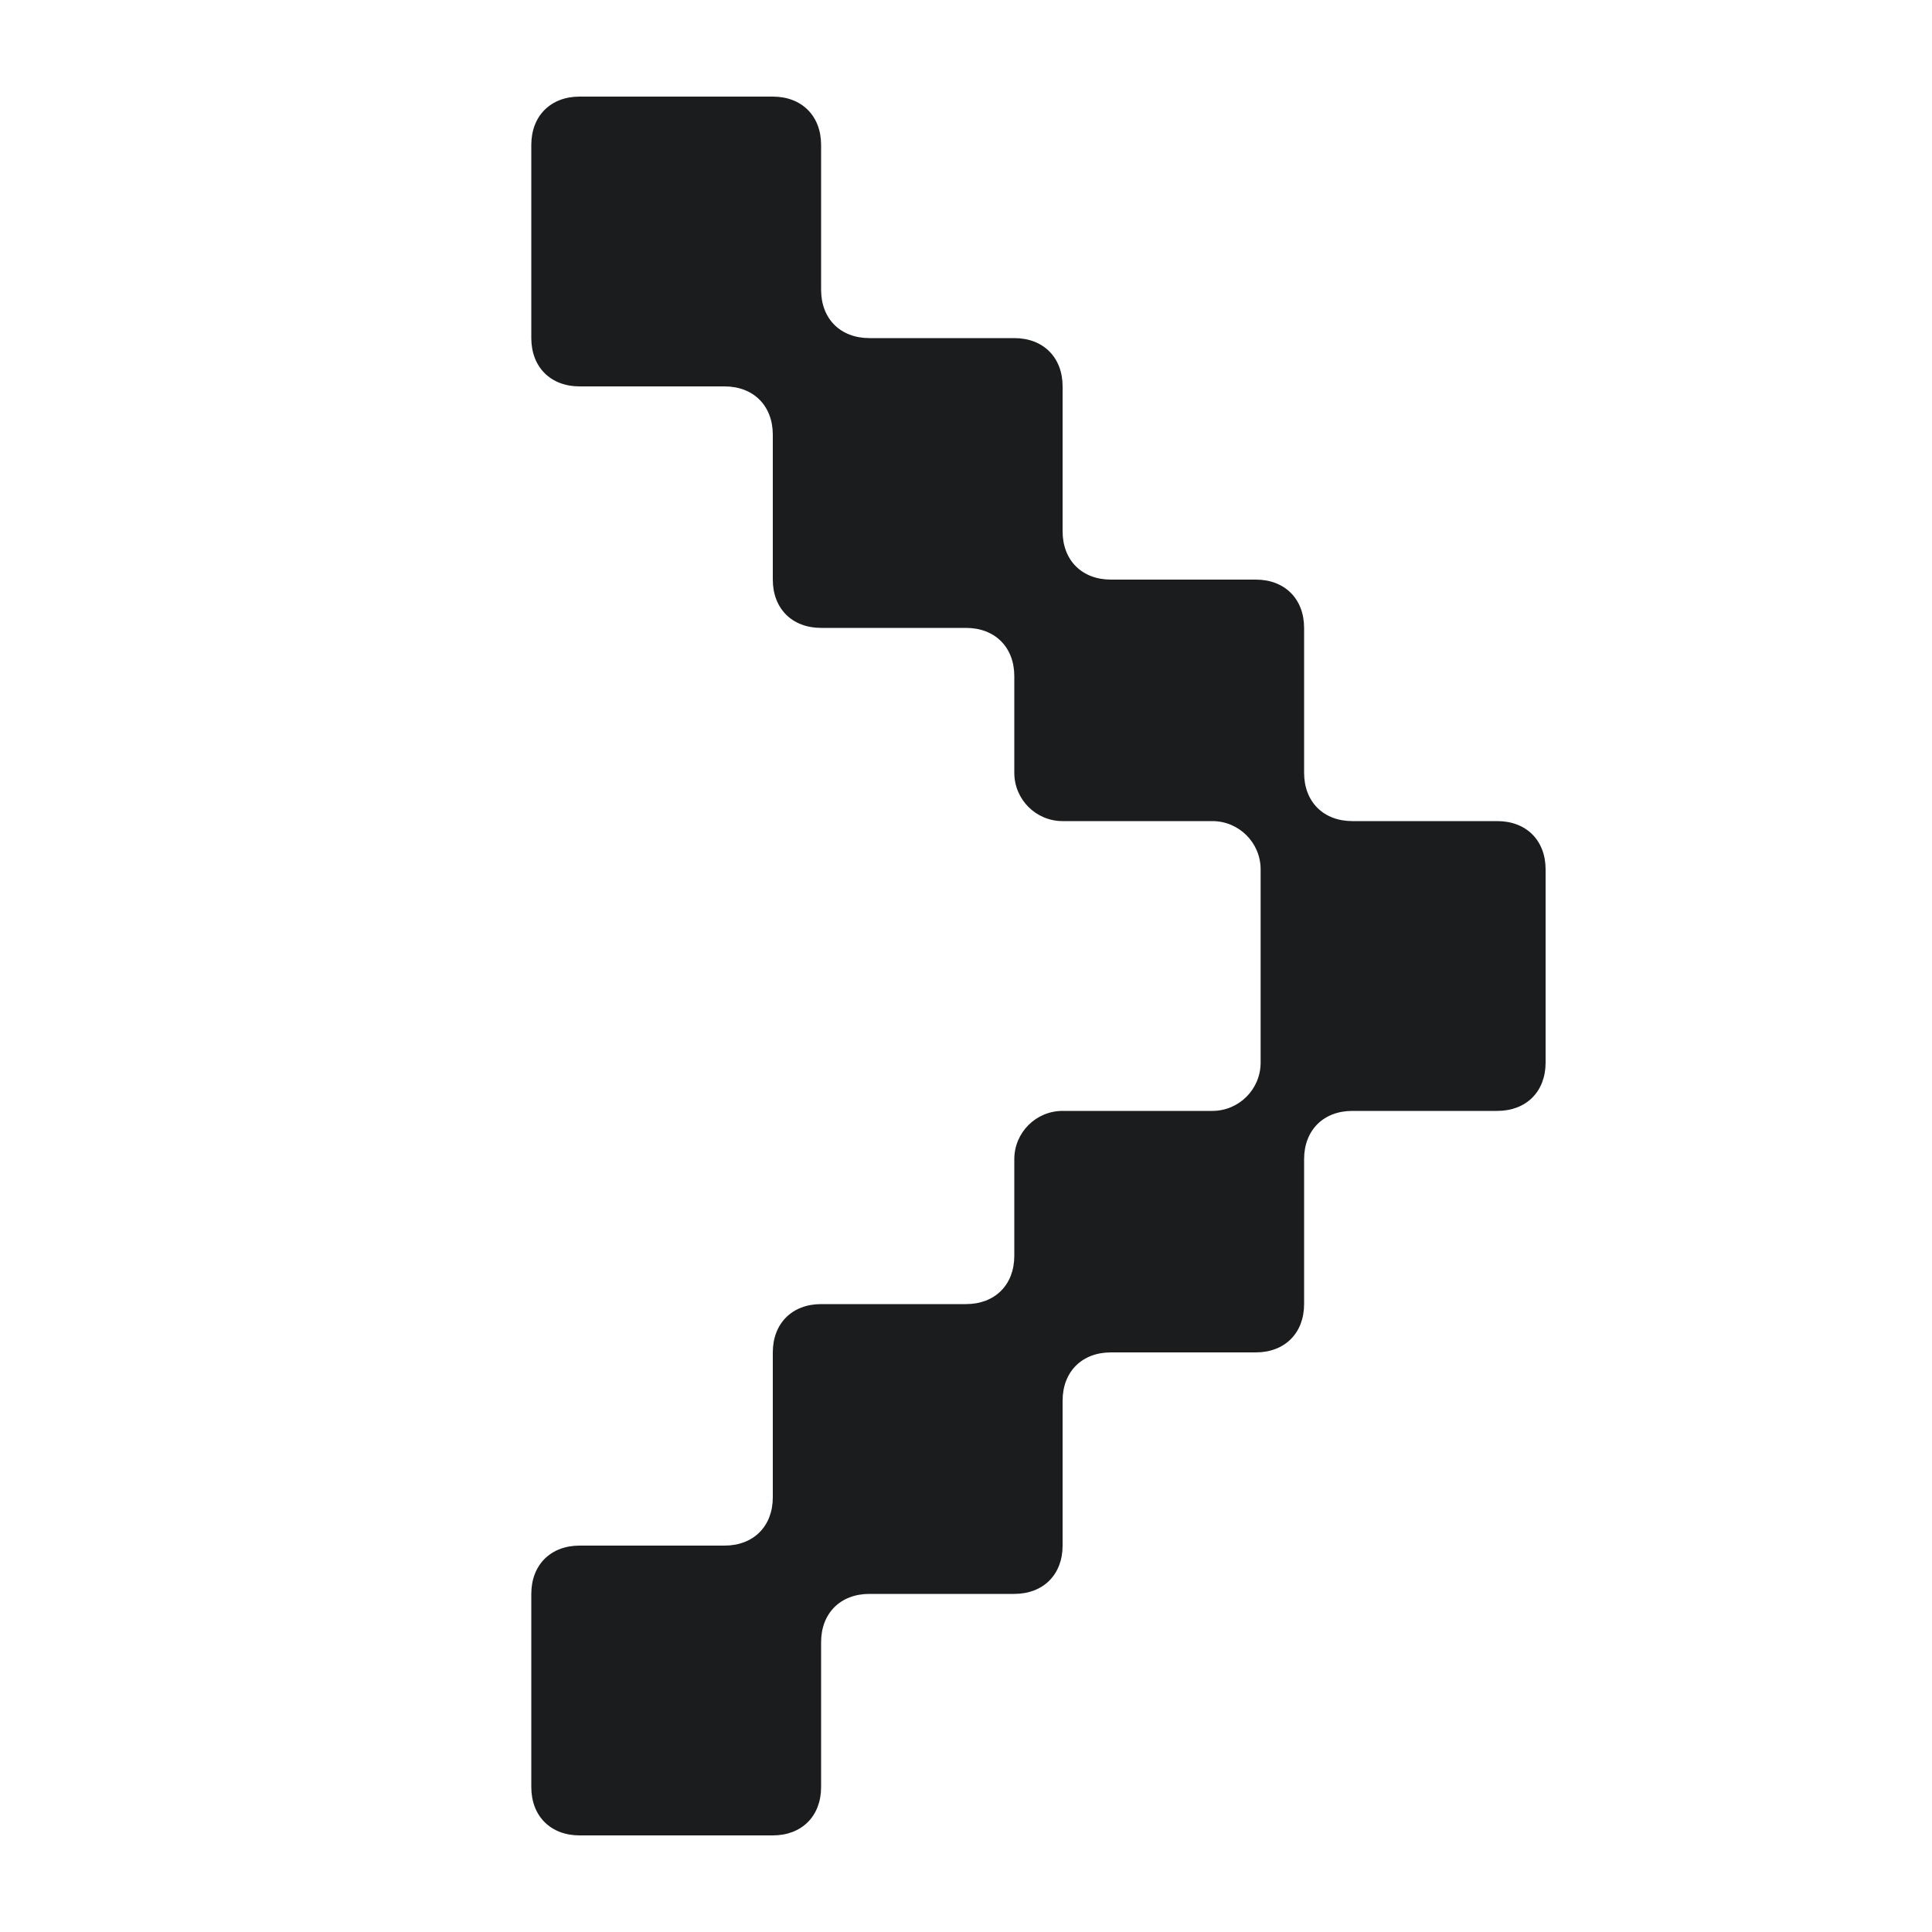
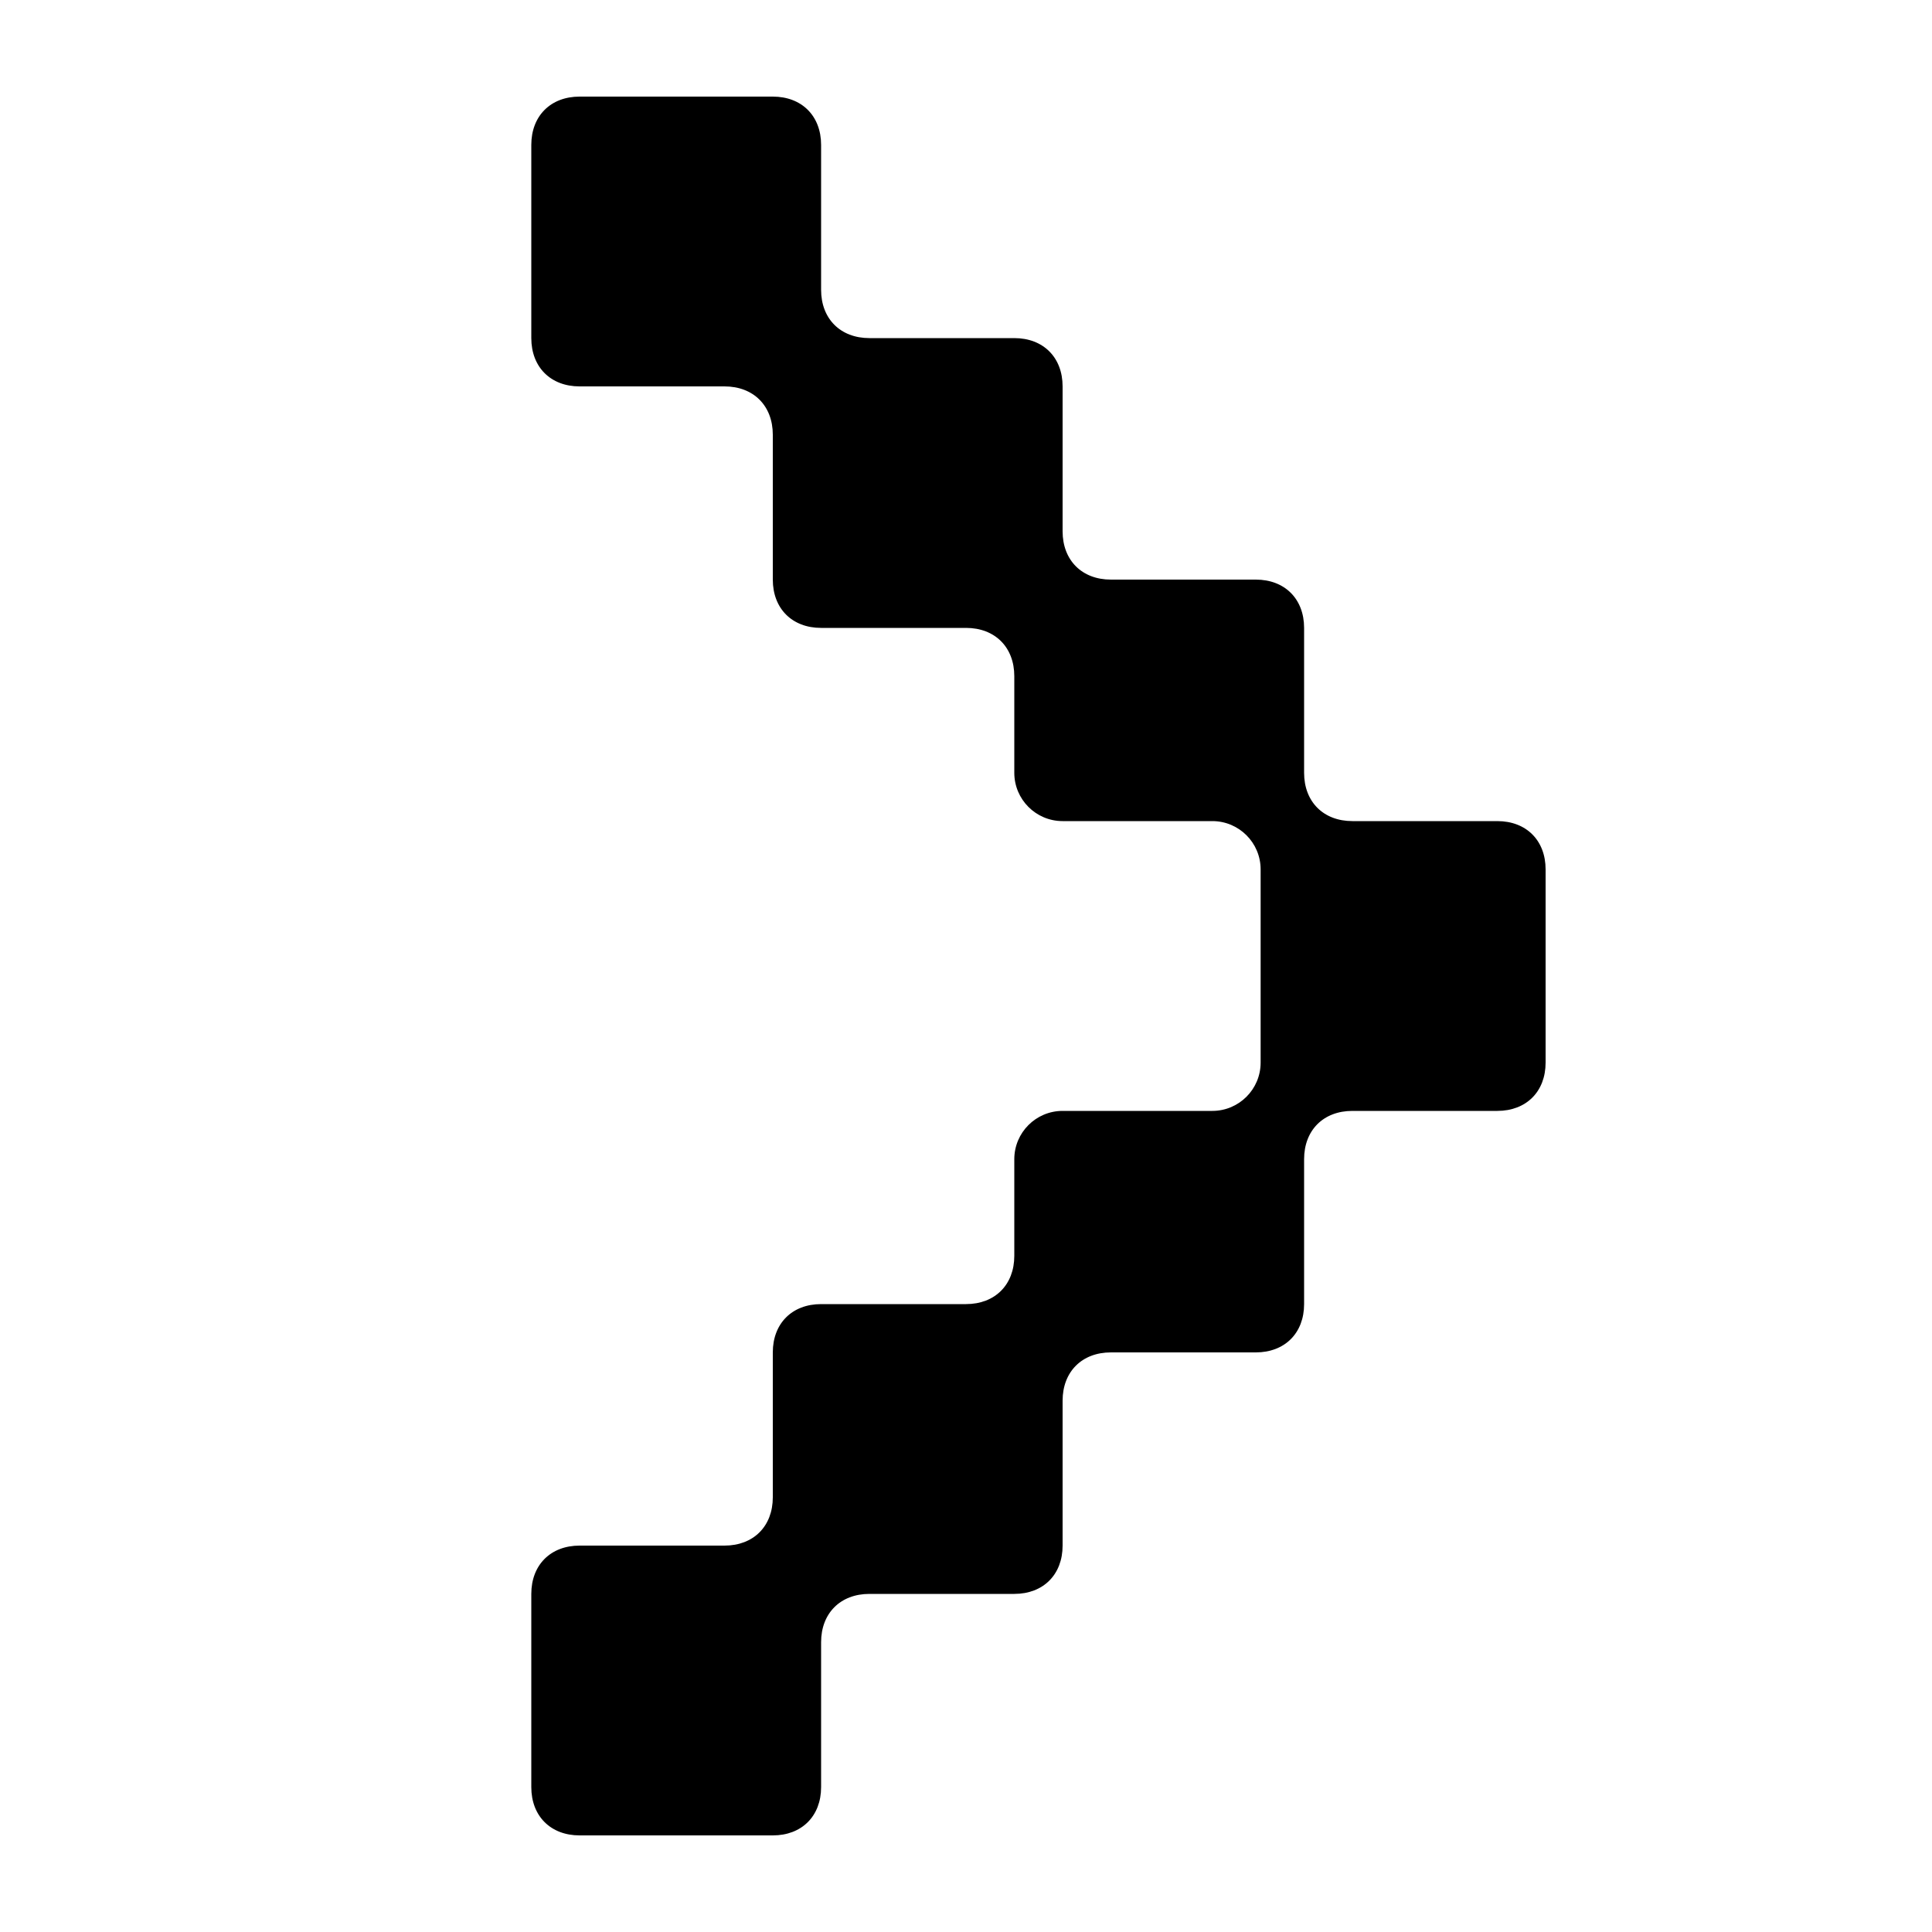
<svg xmlns="http://www.w3.org/2000/svg" width="20" height="20" viewBox="0 0 20 20" fill="none">
-   <path d="M15.5 8.5H14C13.7 8.5 13.5 8.3 13.5 8V6.5C13.5 6.2 13.3 6 13 6H11.5C11.2 6 11 5.8 11 5.5V4C11 3.7 10.8 3.5 10.5 3.5H9C8.7 3.5 8.5 3.3 8.5 3V1.5C8.5 1.2 8.3 1 8 1H6C5.7 1 5.5 1.2 5.5 1.5V3.5C5.5 3.8 5.7 4 6 4H7.5C7.8 4 8 4.2 8 4.5V6C8 6.3 8.2 6.5 8.5 6.5H10C10.3 6.5 10.5 6.7 10.5 7V8C10.5 8.276 10.724 8.5 11 8.5H12.55C12.826 8.5 13.05 8.724 13.05 9V11C13.05 11.276 12.826 11.5 12.55 11.5H11C10.724 11.5 10.5 11.724 10.5 12V13C10.5 13.3 10.3 13.5 10 13.5H8.5C8.2 13.5 8 13.7 8 14V15.5C8 15.8 7.8 16 7.5 16H6C5.7 16 5.5 16.2 5.5 16.5V18.5C5.5 18.8 5.7 19 6 19H8C8.3 19 8.5 18.8 8.5 18.5V17C8.5 16.7 8.7 16.5 9 16.5H10.5C10.8 16.5 11 16.3 11 16V14.5C11 14.2 11.2 14 11.5 14H13C13.3 14 13.5 13.8 13.5 13.5V12C13.5 11.7 13.7 11.5 14 11.5H15.5C15.8 11.5 16 11.3 16 11V9C16 8.7 15.8 8.5 15.5 8.5Z" fill="#1A1C1E" />
+   <path d="M15.5 8.5H14C13.7 8.5 13.5 8.3 13.5 8V6.5C13.5 6.2 13.3 6 13 6H11.5C11.2 6 11 5.8 11 5.5V4C11 3.7 10.8 3.5 10.5 3.5H9C8.7 3.5 8.5 3.3 8.5 3V1.5C8.5 1.2 8.3 1 8 1H6C5.7 1 5.5 1.2 5.5 1.5V3.5C5.5 3.8 5.7 4 6 4H7.5C7.8 4 8 4.2 8 4.5V6C8 6.3 8.2 6.5 8.5 6.5H10C10.3 6.5 10.5 6.7 10.5 7V8C10.5 8.276 10.724 8.5 11 8.5H12.55C12.826 8.5 13.05 8.724 13.05 9V11C13.05 11.276 12.826 11.5 12.55 11.5H11C10.724 11.5 10.5 11.724 10.5 12V13C10.5 13.3 10.3 13.5 10 13.5H8.5C8.2 13.5 8 13.7 8 14V15.5C8 15.8 7.8 16 7.5 16H6C5.7 16 5.5 16.2 5.5 16.5V18.5C5.5 18.8 5.7 19 6 19H8C8.3 19 8.5 18.8 8.5 18.5V17C8.5 16.7 8.7 16.5 9 16.5H10.5C10.8 16.5 11 16.3 11 16V14.5C11 14.2 11.2 14 11.5 14H13C13.3 14 13.5 13.8 13.5 13.5V12C13.5 11.7 13.7 11.5 14 11.5H15.5C15.8 11.5 16 11.3 16 11V9C16 8.7 15.8 8.5 15.5 8.5Z" fill="currentColor" />
</svg>
